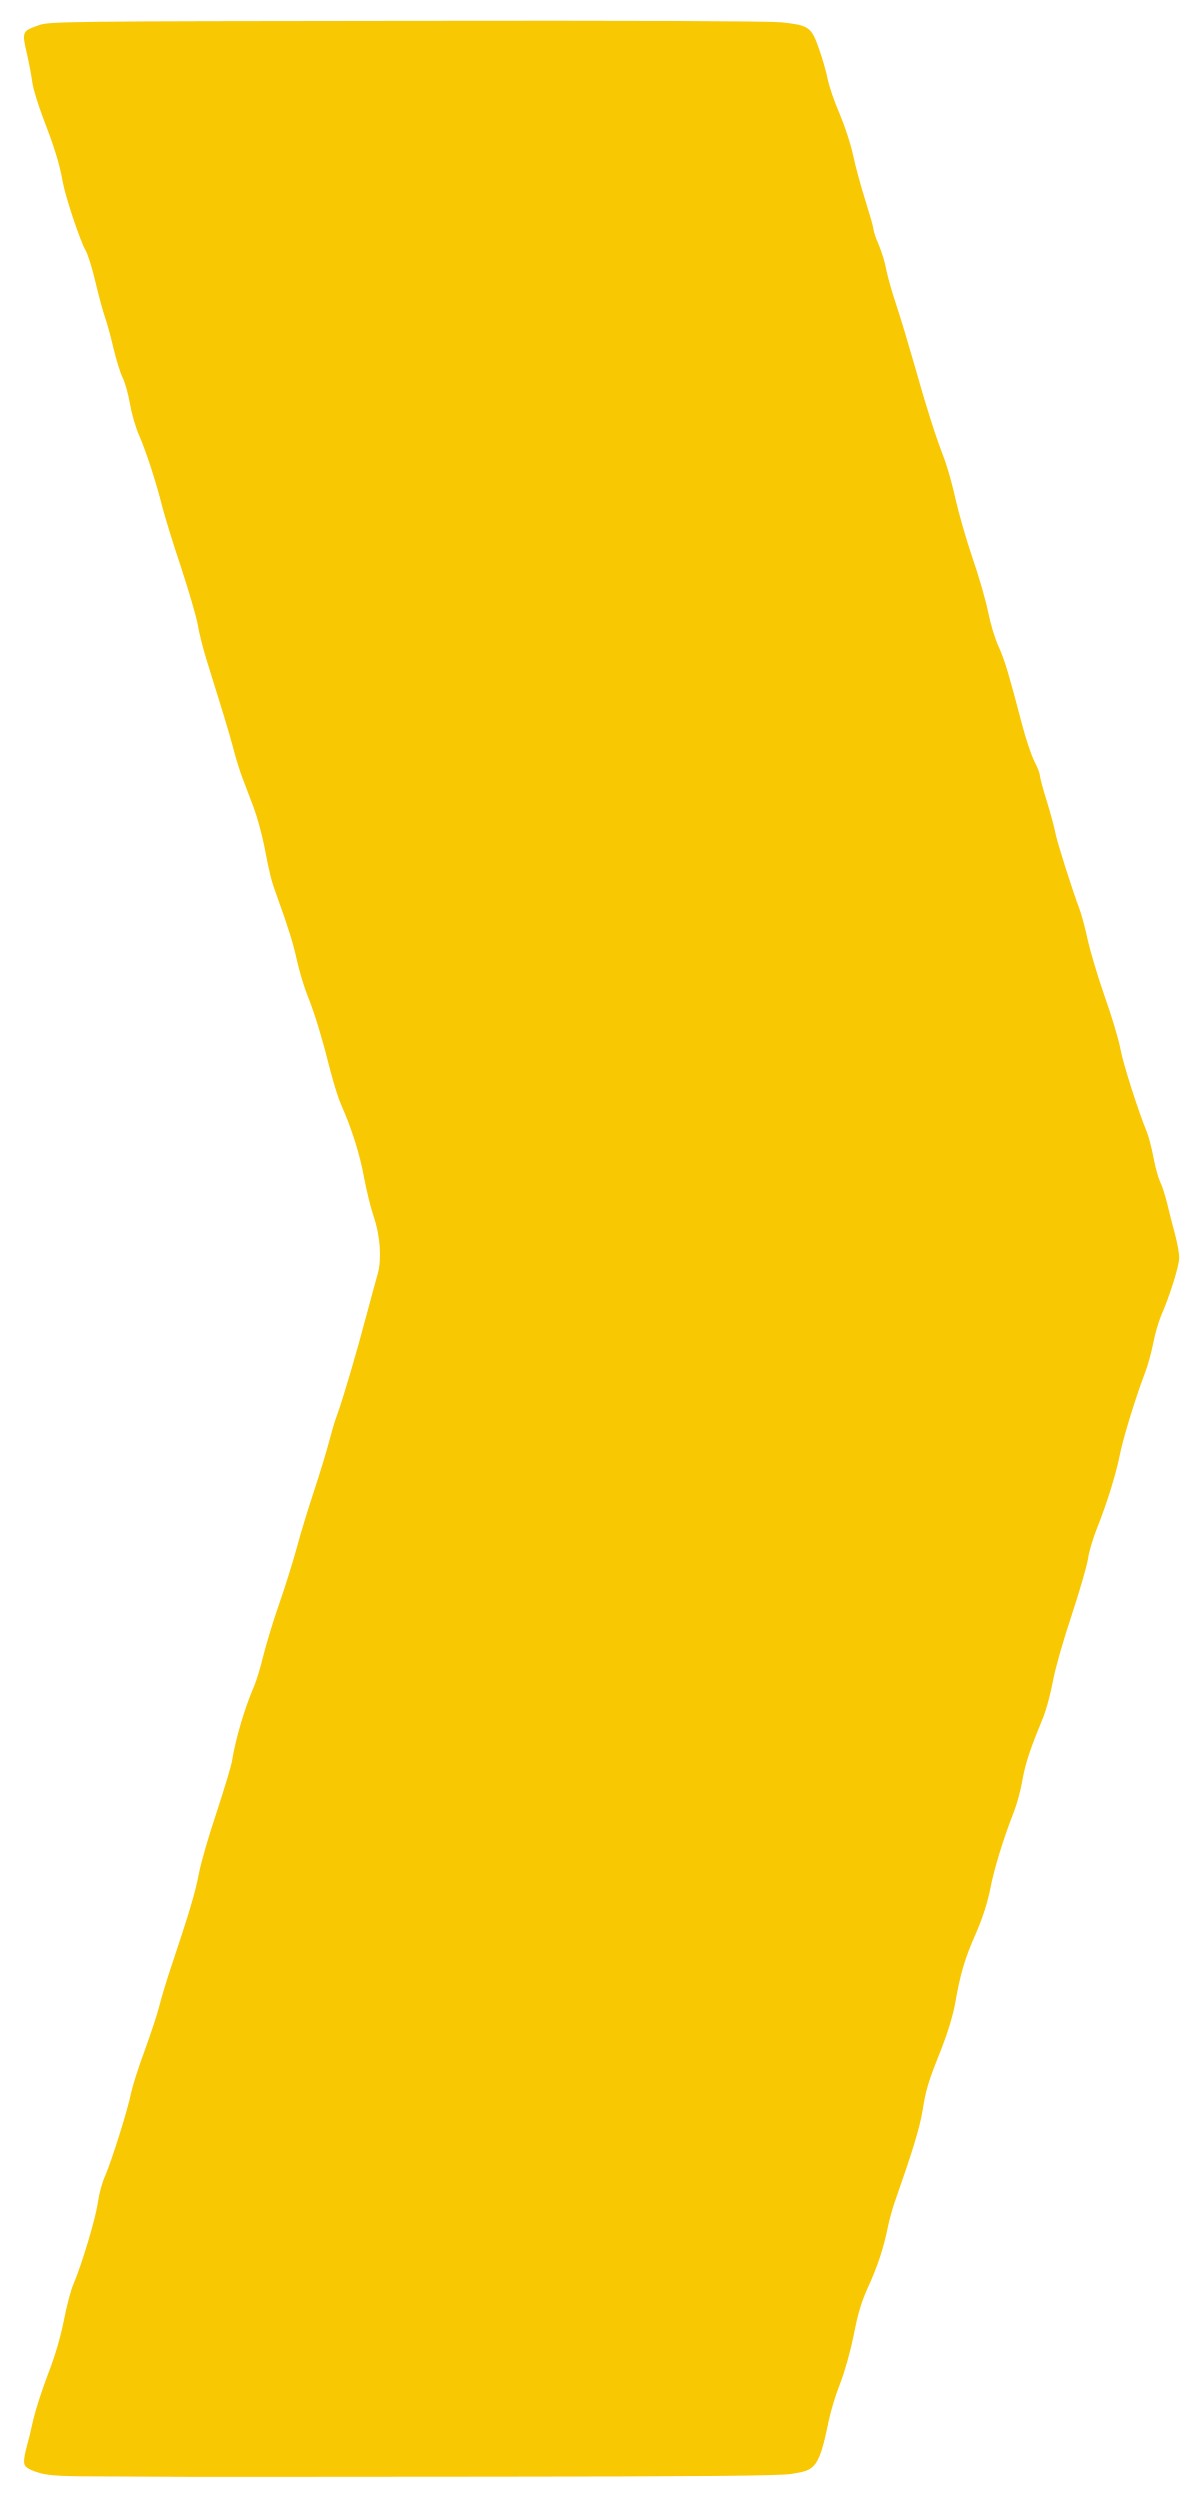
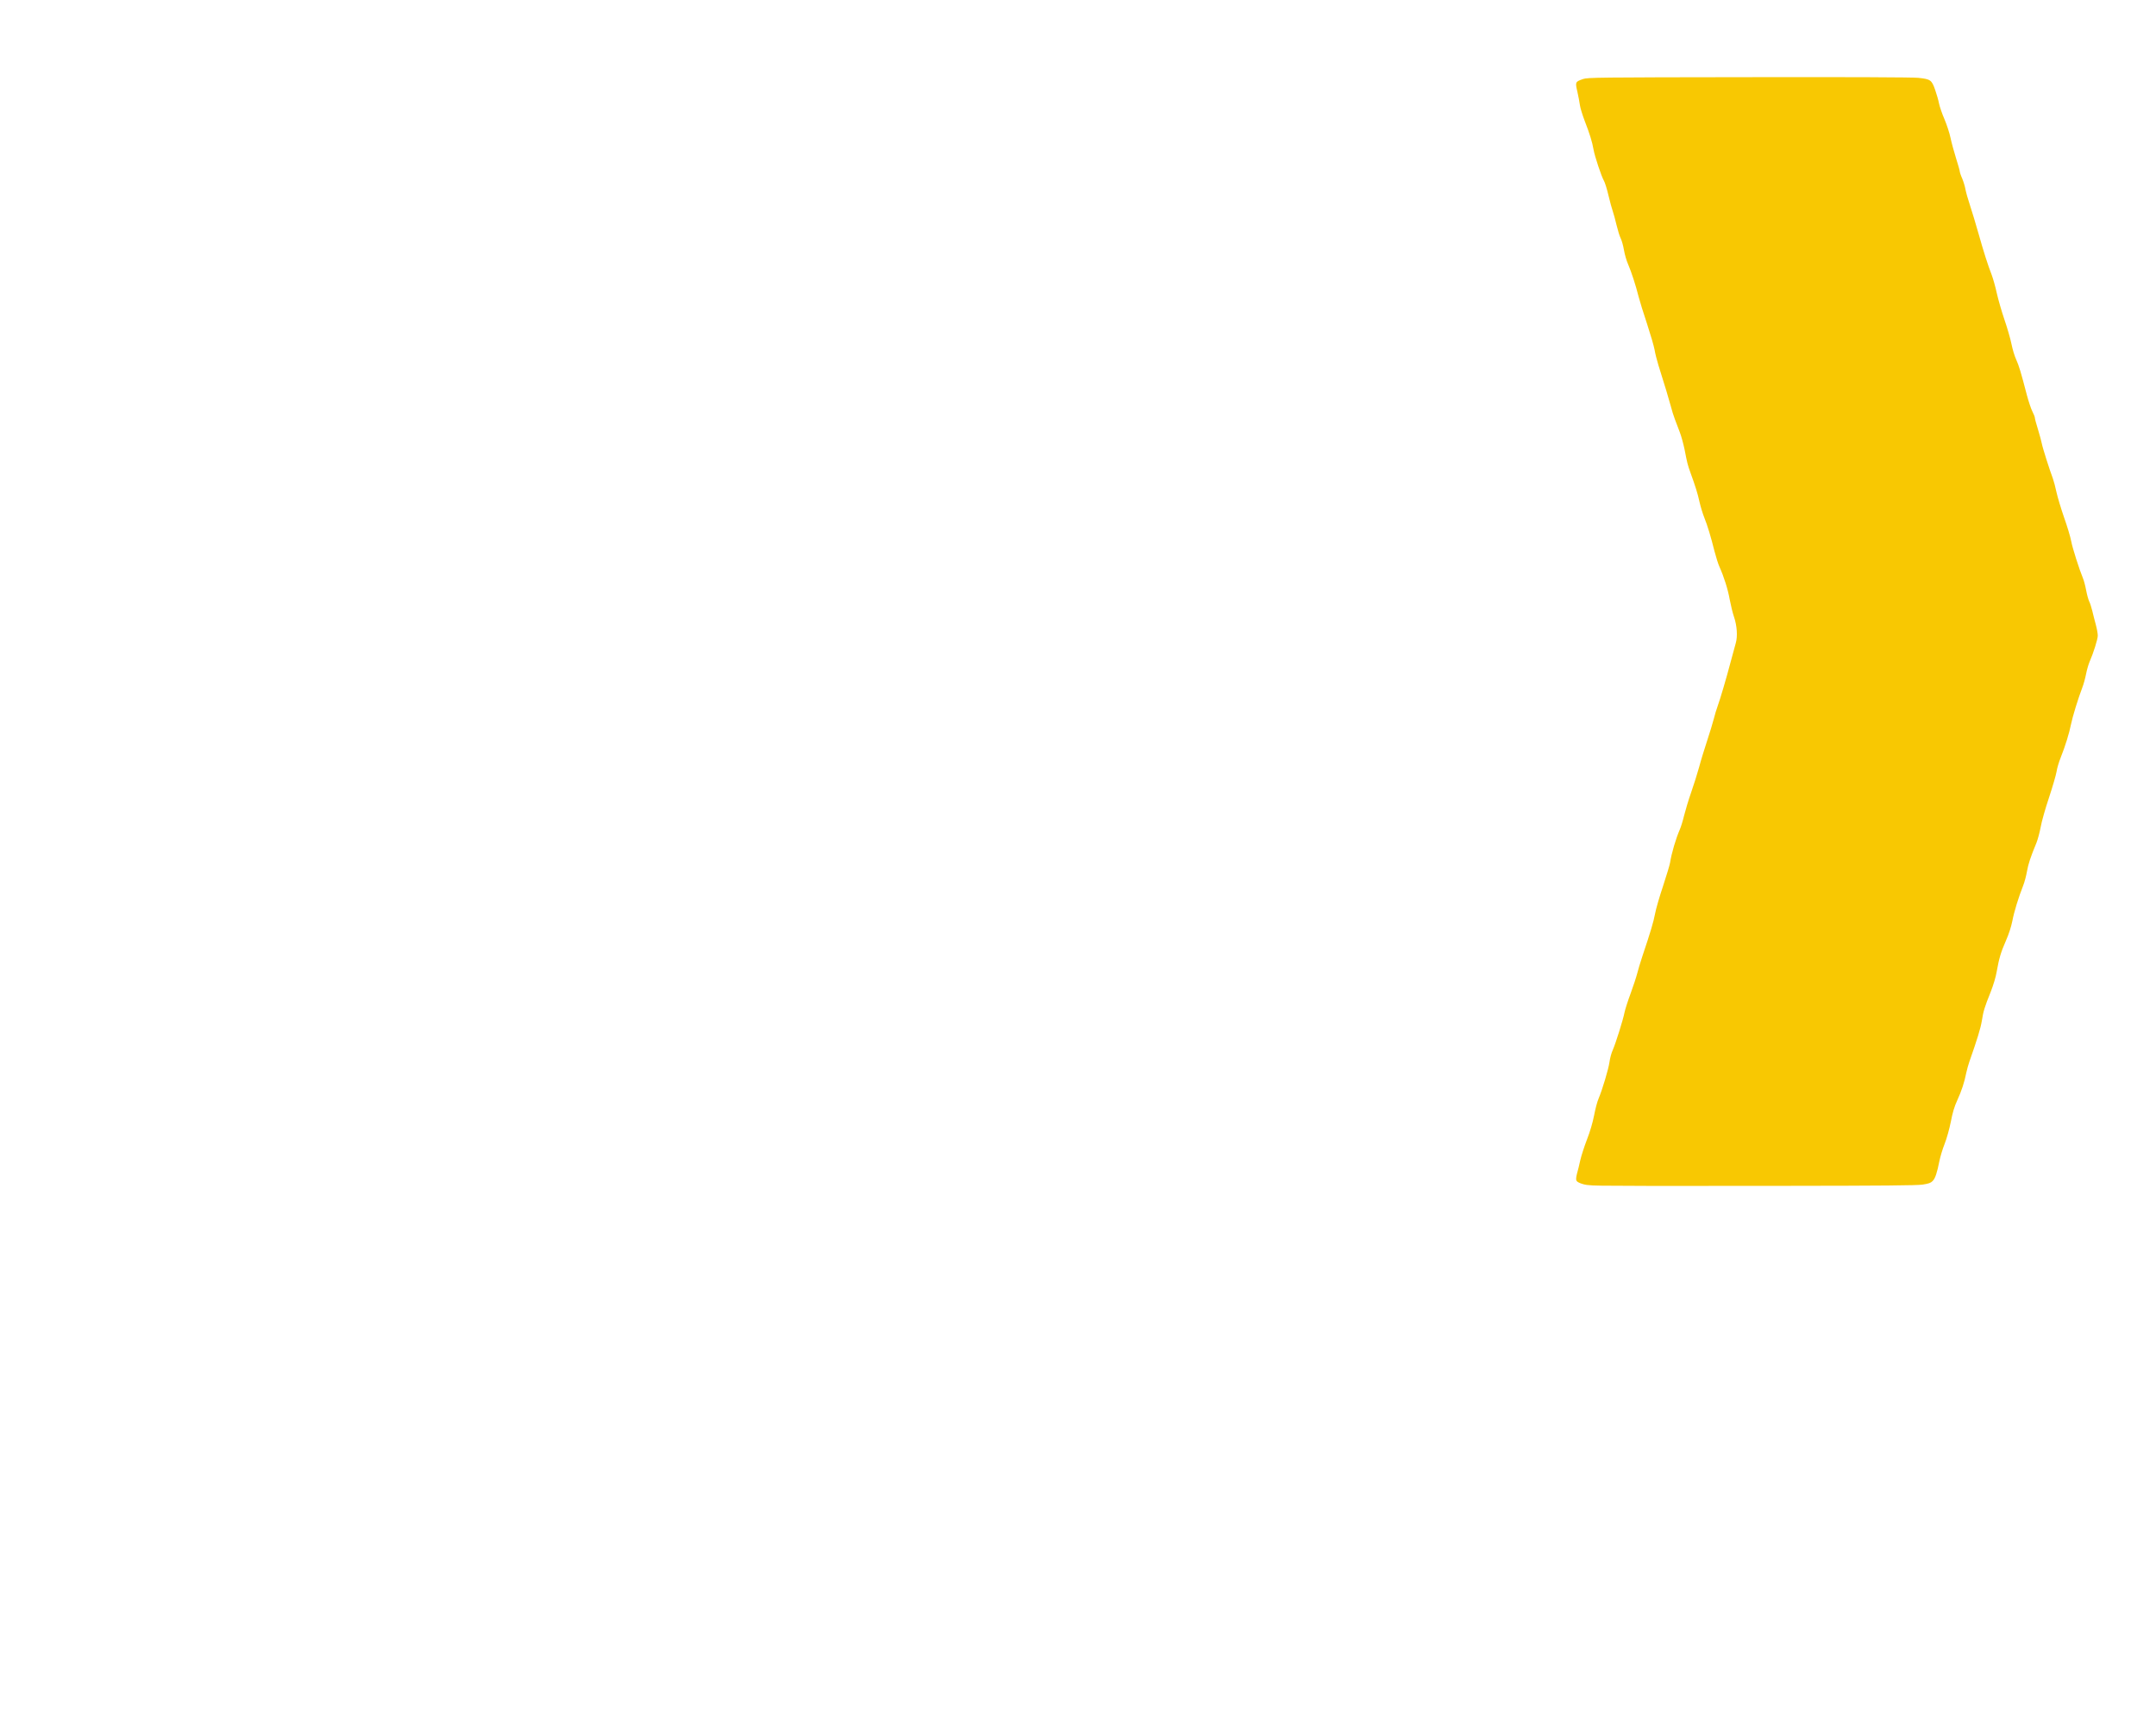
- <svg xmlns="http://www.w3.org/2000/svg" viewBox="200.03 8.66 69.43 144.27">
+ <svg xmlns="http://www.w3.org/2000/svg" viewBox="0 0 275.52 219.84">
  <g transform="translate(0,219.84) scale(0.012,-0.012)" fill="#f8c802" stroke="none">
    <path d="M16858 17478 c-83 -29 -84 -32 -60 -135 11 -48 23 -113 27 -143 4 -30 27 -104 50 -165 54 -139 81 -226 95 -307 13 -75 85 -290 111 -334 10 -17 32 -86 48 -155 16 -68 37 -144 46 -169 9 -25 27 -91 40 -147 14 -57 33 -120 44 -141 11 -21 27 -78 35 -125 8 -47 28 -117 45 -154 34 -79 81 -223 111 -343 12 -47 52 -177 90 -290 37 -113 73 -236 80 -275 6 -38 25 -113 41 -165 73 -233 109 -351 130 -430 12 -47 32 -112 45 -145 12 -33 36 -96 53 -140 17 -44 39 -127 51 -185 27 -140 32 -162 64 -250 50 -137 76 -220 95 -308 11 -48 33 -122 50 -164 35 -87 70 -203 110 -363 16 -60 38 -132 51 -160 50 -112 91 -242 110 -350 12 -63 32 -145 45 -183 33 -95 41 -210 20 -282 -9 -30 -33 -121 -55 -202 -44 -168 -112 -399 -140 -475 -11 -28 -28 -87 -39 -130 -11 -43 -43 -148 -71 -233 -28 -85 -67 -211 -85 -280 -19 -69 -57 -190 -85 -270 -28 -80 -61 -190 -75 -246 -13 -55 -34 -123 -46 -150 -43 -99 -88 -252 -104 -354 -4 -25 -38 -137 -75 -250 -38 -113 -76 -245 -85 -295 -16 -85 -46 -187 -136 -455 -21 -63 -45 -144 -54 -180 -9 -36 -40 -130 -69 -210 -30 -80 -59 -172 -66 -205 -15 -78 -94 -329 -125 -400 -14 -30 -30 -88 -35 -128 -11 -78 -77 -297 -116 -389 -14 -31 -35 -112 -48 -180 -15 -77 -43 -173 -76 -257 -28 -73 -60 -172 -71 -220 -10 -47 -26 -112 -35 -143 -10 -41 -12 -63 -5 -76 6 -12 34 -26 70 -36 48 -14 111 -17 353 -17 161 -1 340 -2 398 -2 58 0 707 0 1443 1 977 1 1361 4 1420 13 65 10 87 17 108 38 28 28 47 85 73 216 9 44 33 125 55 180 23 59 50 156 66 235 19 100 37 160 69 230 45 98 76 192 96 294 7 32 21 84 32 115 85 242 119 353 133 435 17 107 27 141 95 311 28 72 54 157 63 212 25 141 44 208 99 333 33 75 56 149 69 213 18 96 65 248 115 375 14 35 32 103 40 150 14 80 38 152 102 307 13 33 33 107 44 165 10 58 50 199 89 315 38 115 74 239 80 275 5 36 25 103 44 150 48 120 92 262 110 355 16 80 77 278 120 390 13 33 31 98 40 144 9 46 26 104 37 130 42 95 88 243 88 280 0 21 -9 73 -21 117 -12 43 -29 111 -38 149 -10 39 -24 84 -33 100 -8 17 -23 69 -32 118 -9 48 -24 104 -33 125 -39 94 -113 325 -126 397 -8 44 -42 158 -76 253 -33 95 -69 216 -81 270 -11 53 -29 120 -39 147 -34 89 -110 329 -117 370 -4 22 -22 89 -40 148 -19 60 -34 117 -34 126 0 10 -12 40 -26 67 -14 27 -41 107 -60 179 -62 238 -83 309 -113 375 -17 36 -39 110 -50 165 -11 56 -45 173 -75 260 -30 88 -66 214 -81 280 -14 66 -39 154 -54 195 -43 111 -85 243 -142 445 -28 99 -68 232 -89 295 -21 63 -43 140 -49 172 -5 31 -21 83 -35 117 -15 33 -26 68 -26 76 0 9 -18 71 -39 138 -21 67 -48 165 -59 218 -11 53 -41 143 -65 200 -25 57 -50 131 -57 164 -6 33 -25 100 -42 148 -37 106 -49 114 -181 128 -57 6 -746 9 -1804 7 -1618 -2 -1715 -3 -1765 -20z" />
  </g>
</svg>
